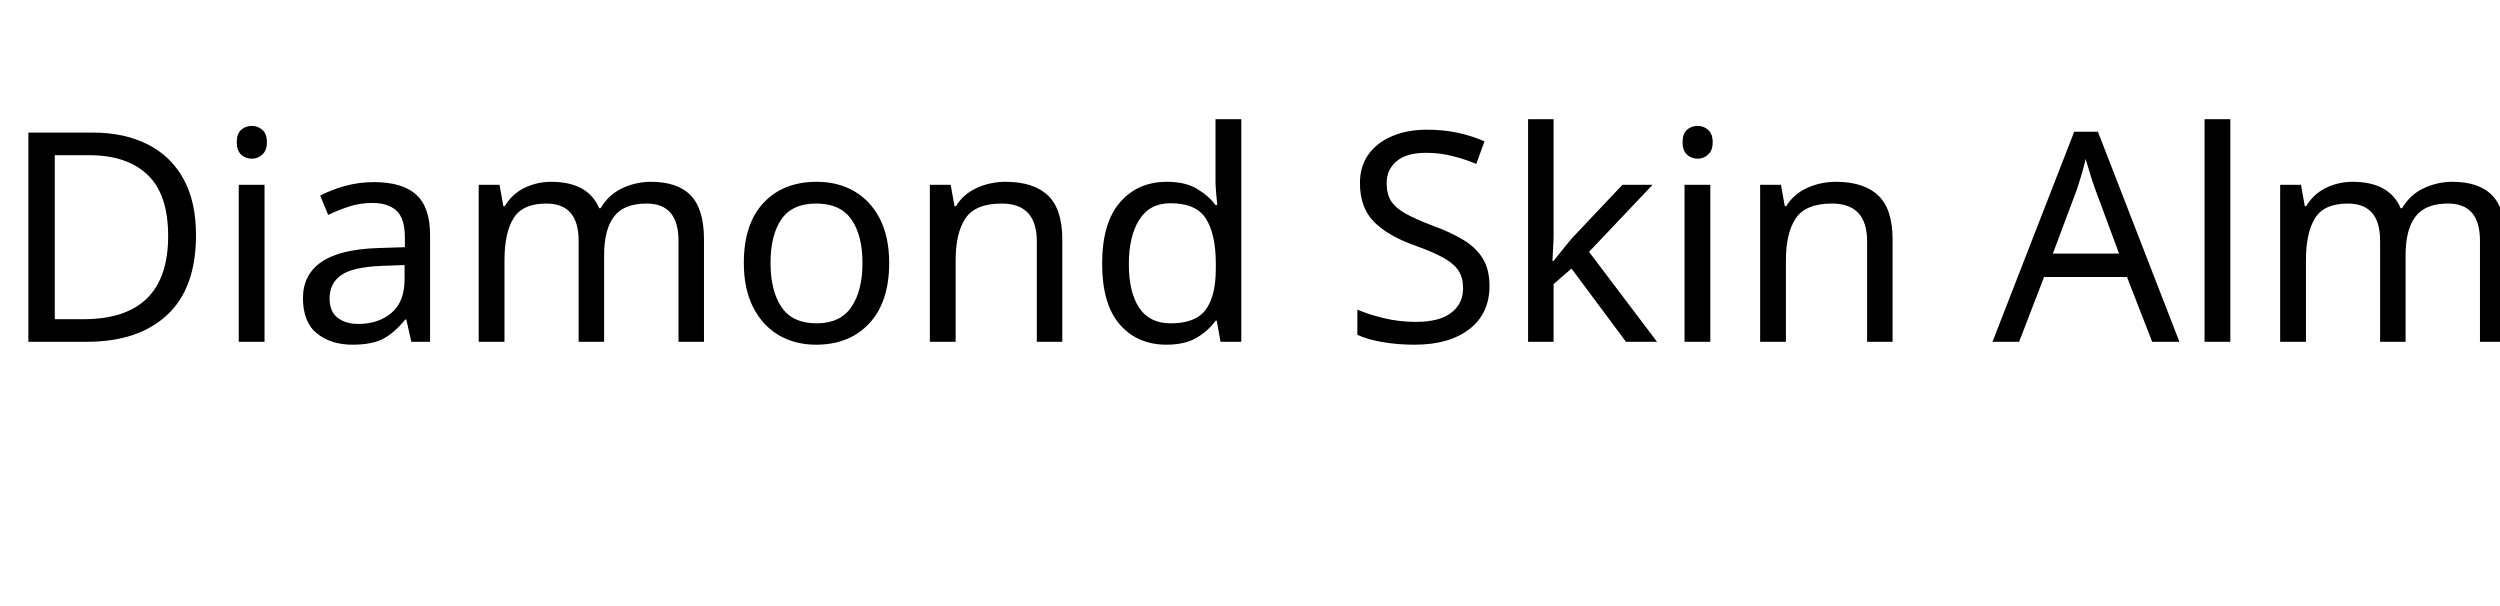
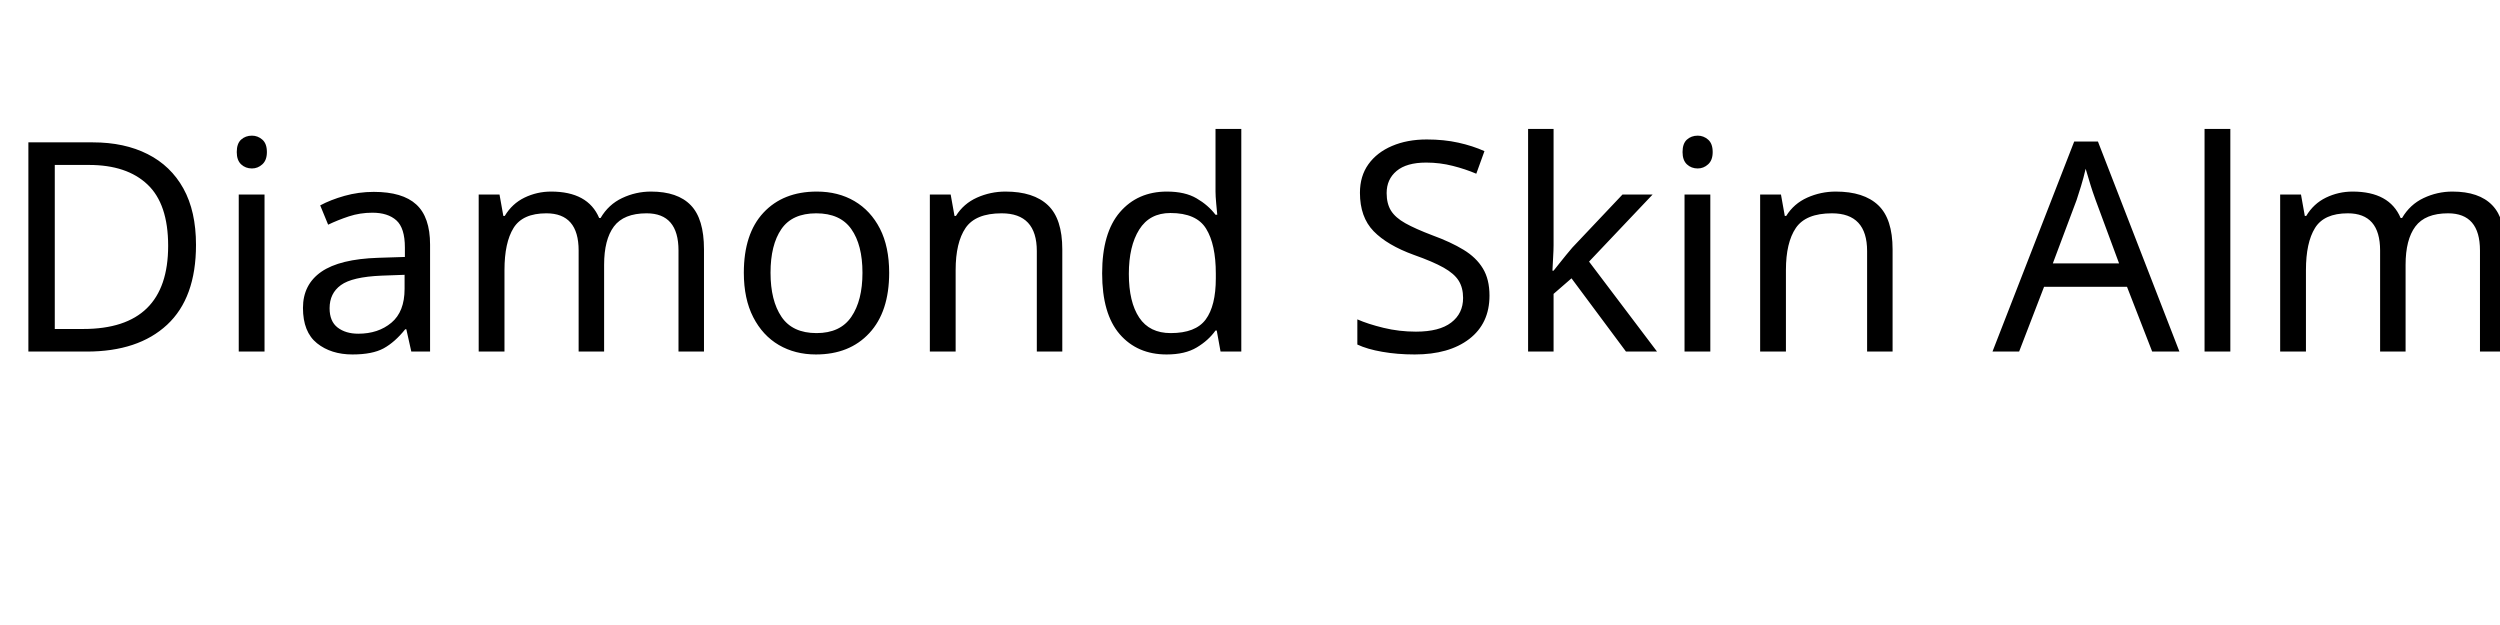
- <svg xmlns="http://www.w3.org/2000/svg" width="512" height="124" viewBox="0 0 512 124">
-   <text id="Diamond_Skin_Almaty" data-name="Diamond Skin Almaty" transform="translate(0 70)" font-size="60" font-family="BrittanySignatureRegular, Brittany Signature">
+ <svg xmlns="http://www.w3.org/2000/svg" width="200" height="50" viewBox="0 0 512 124">
+   <text id="Diamond_Skin_Almaty" data-name="Diamond Skin Almaty" transform="translate(0 70)" font-size="60" font-family="BrittanySignatureRegular, Brittany-Signature,sans-serif">
    <tspan x="0" y="0">Diamond Skin Almaty</tspan>
  </text>
</svg>
